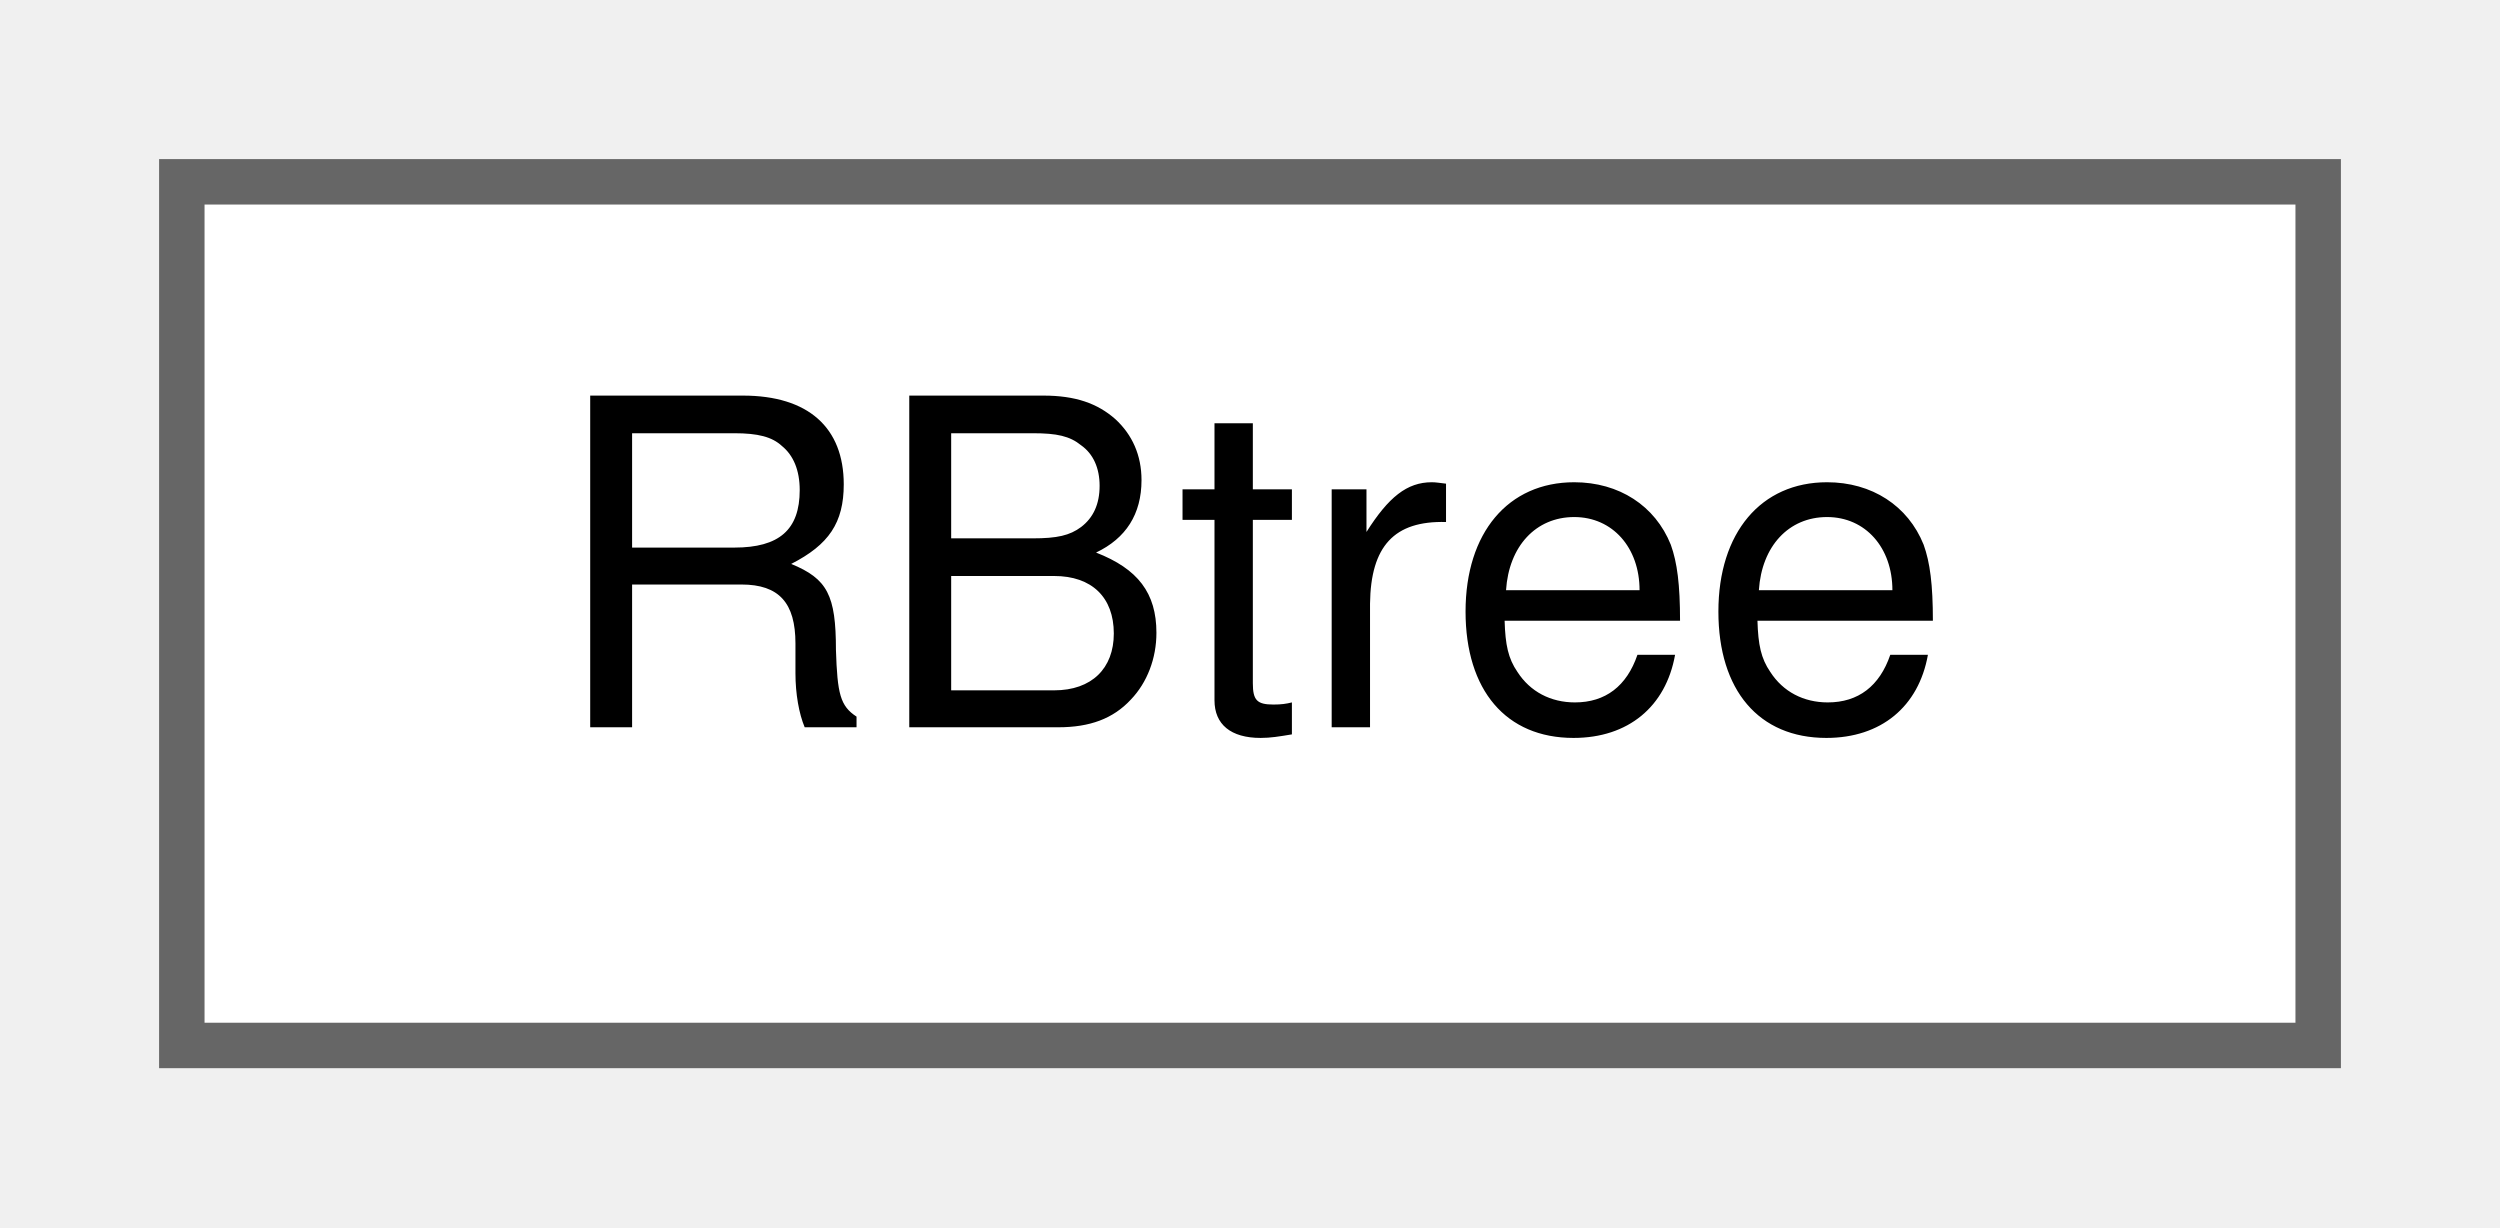
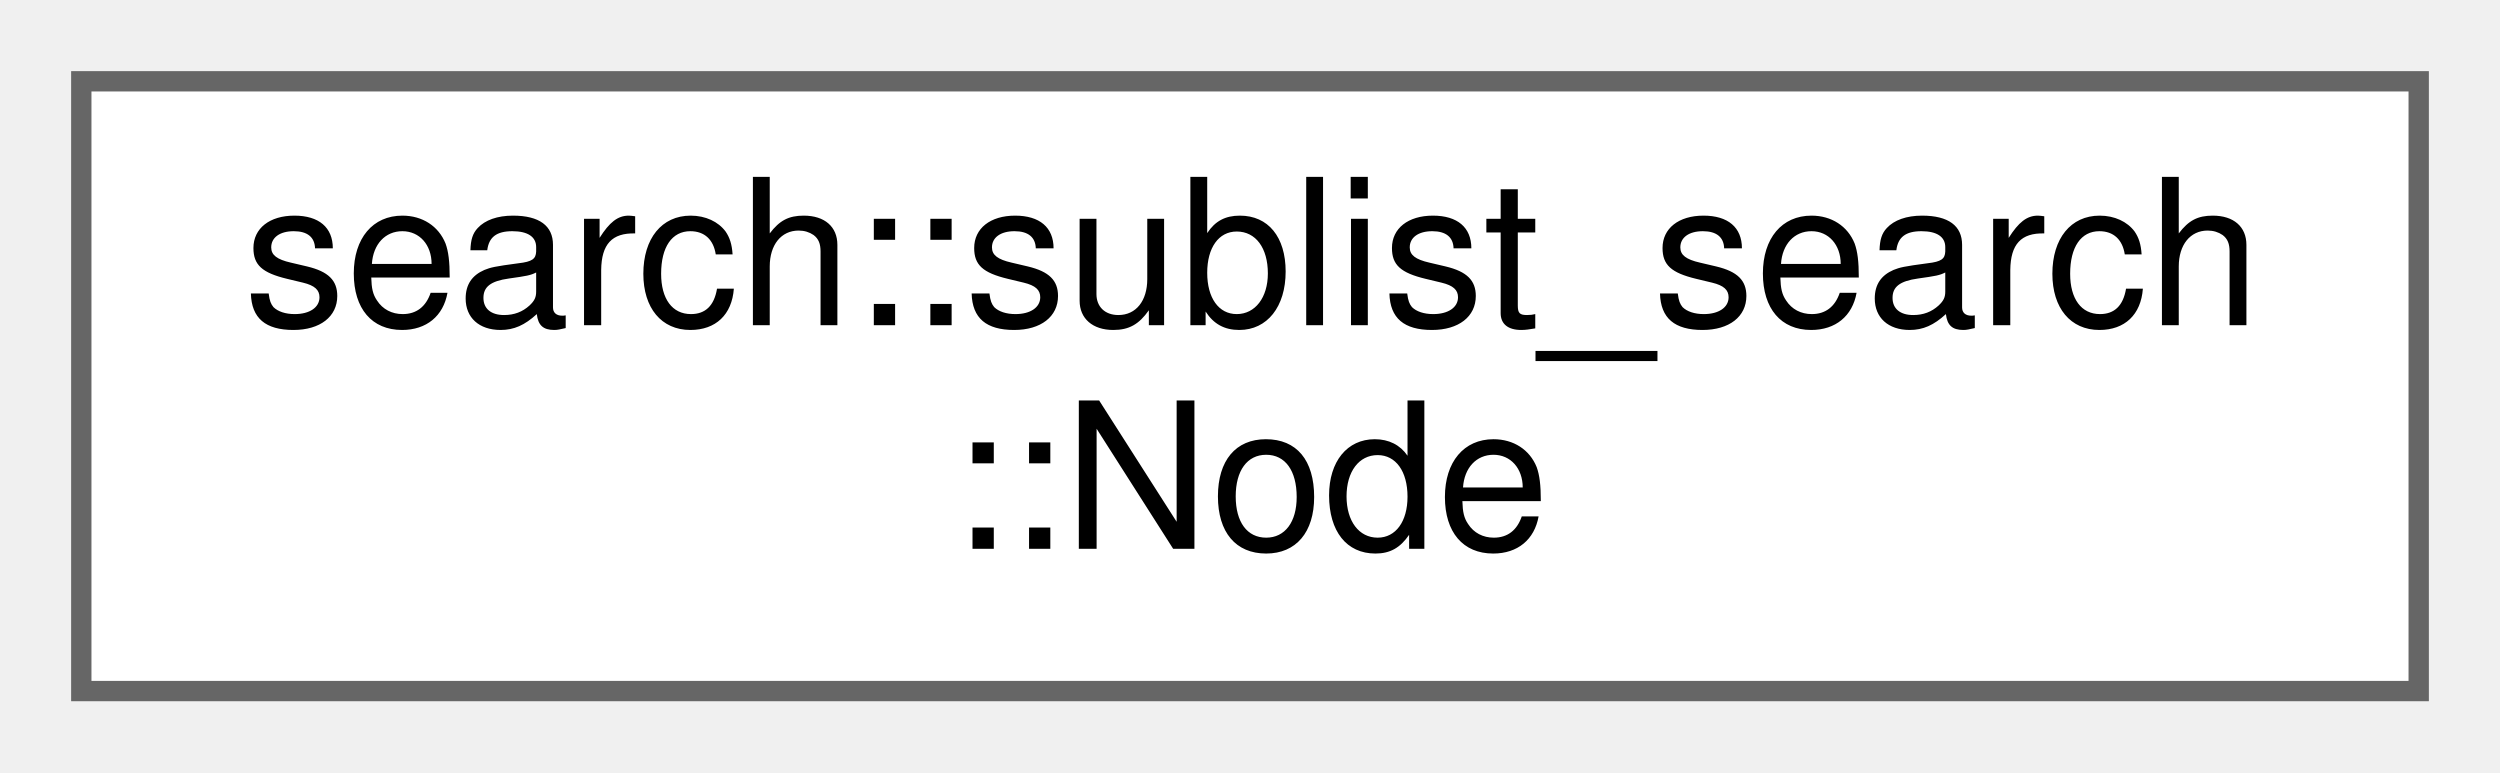
- <svg xmlns="http://www.w3.org/2000/svg" xmlns:xlink="http://www.w3.org/1999/xlink" width="55pt" height="27pt" viewBox="0.00 0.00 55.00 27.00">
-   <g id="graph0" class="graph" transform="scale(1 1) rotate(0) translate(4 23)">
+ <svg xmlns="http://www.w3.org/2000/svg" xmlns:xlink="http://www.w3.org/1999/xlink" width="123pt" height="38pt" viewBox="0.00 0.00 123.00 38.00">
+   <g id="graph0" class="graph" transform="scale(1 1) rotate(0) translate(4 34)">
    <g id="node1" class="node">
      <g id="a_node1">
-         <a xlink:href="d8/d72/class_r_btree.html" target="_top" xlink:title=" ">
-           <polygon fill="white" stroke="#666666" points="47,-19 0,-19 0,0 47,0 47,-19" />
-           <text text-anchor="middle" x="23.5" y="-7" font-family="Helvetica,sans-Serif" font-size="10.00">RBtree</text>
+         <a xlink:href="da/d61/structsearch_1_1sublist__search_1_1_node.html" target="_top" xlink:title="A Node structure representing a single link Node in a linked list.">
+           <polygon fill="white" stroke="#666666" points="115,-30 0,-30 0,0 115,0 115,-30" />
+           <text text-anchor="start" x="8" y="-18" font-family="Helvetica,sans-Serif" font-size="10.00">search::sublist_search</text>
+           <text text-anchor="middle" x="57.5" y="-7" font-family="Helvetica,sans-Serif" font-size="10.00">::Node</text>
        </a>
      </g>
    </g>
  </g>
</svg>
